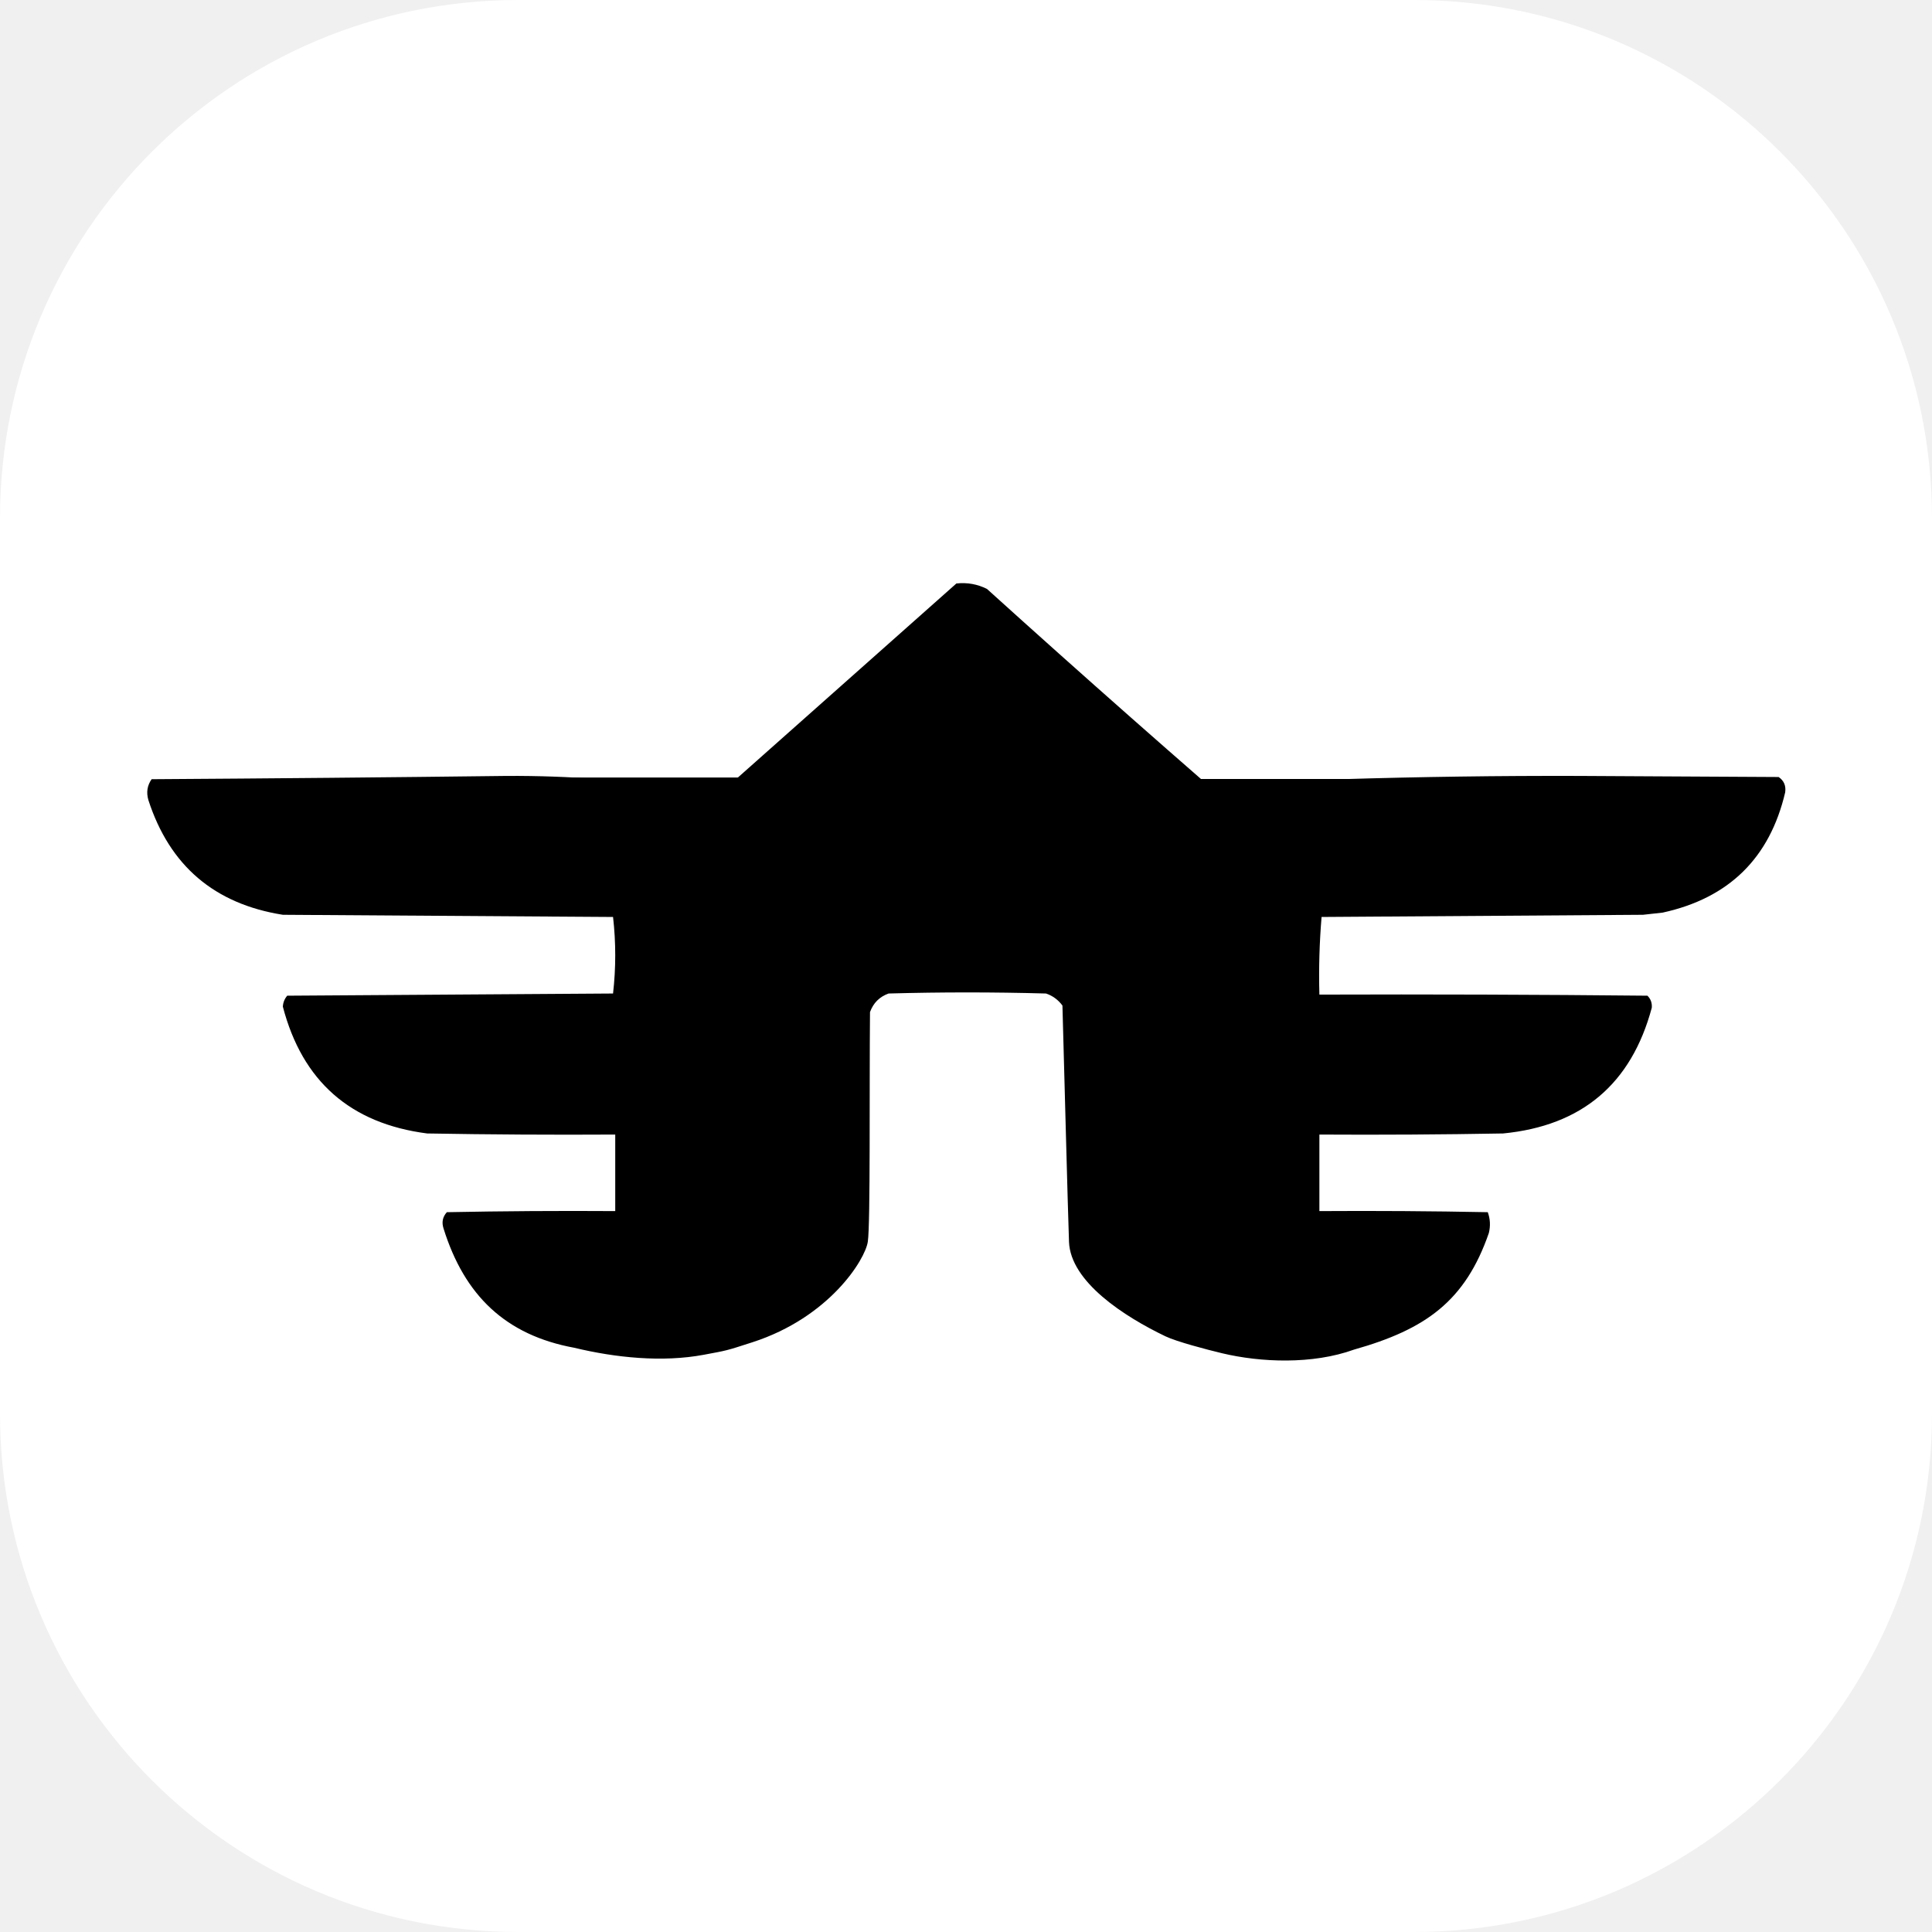
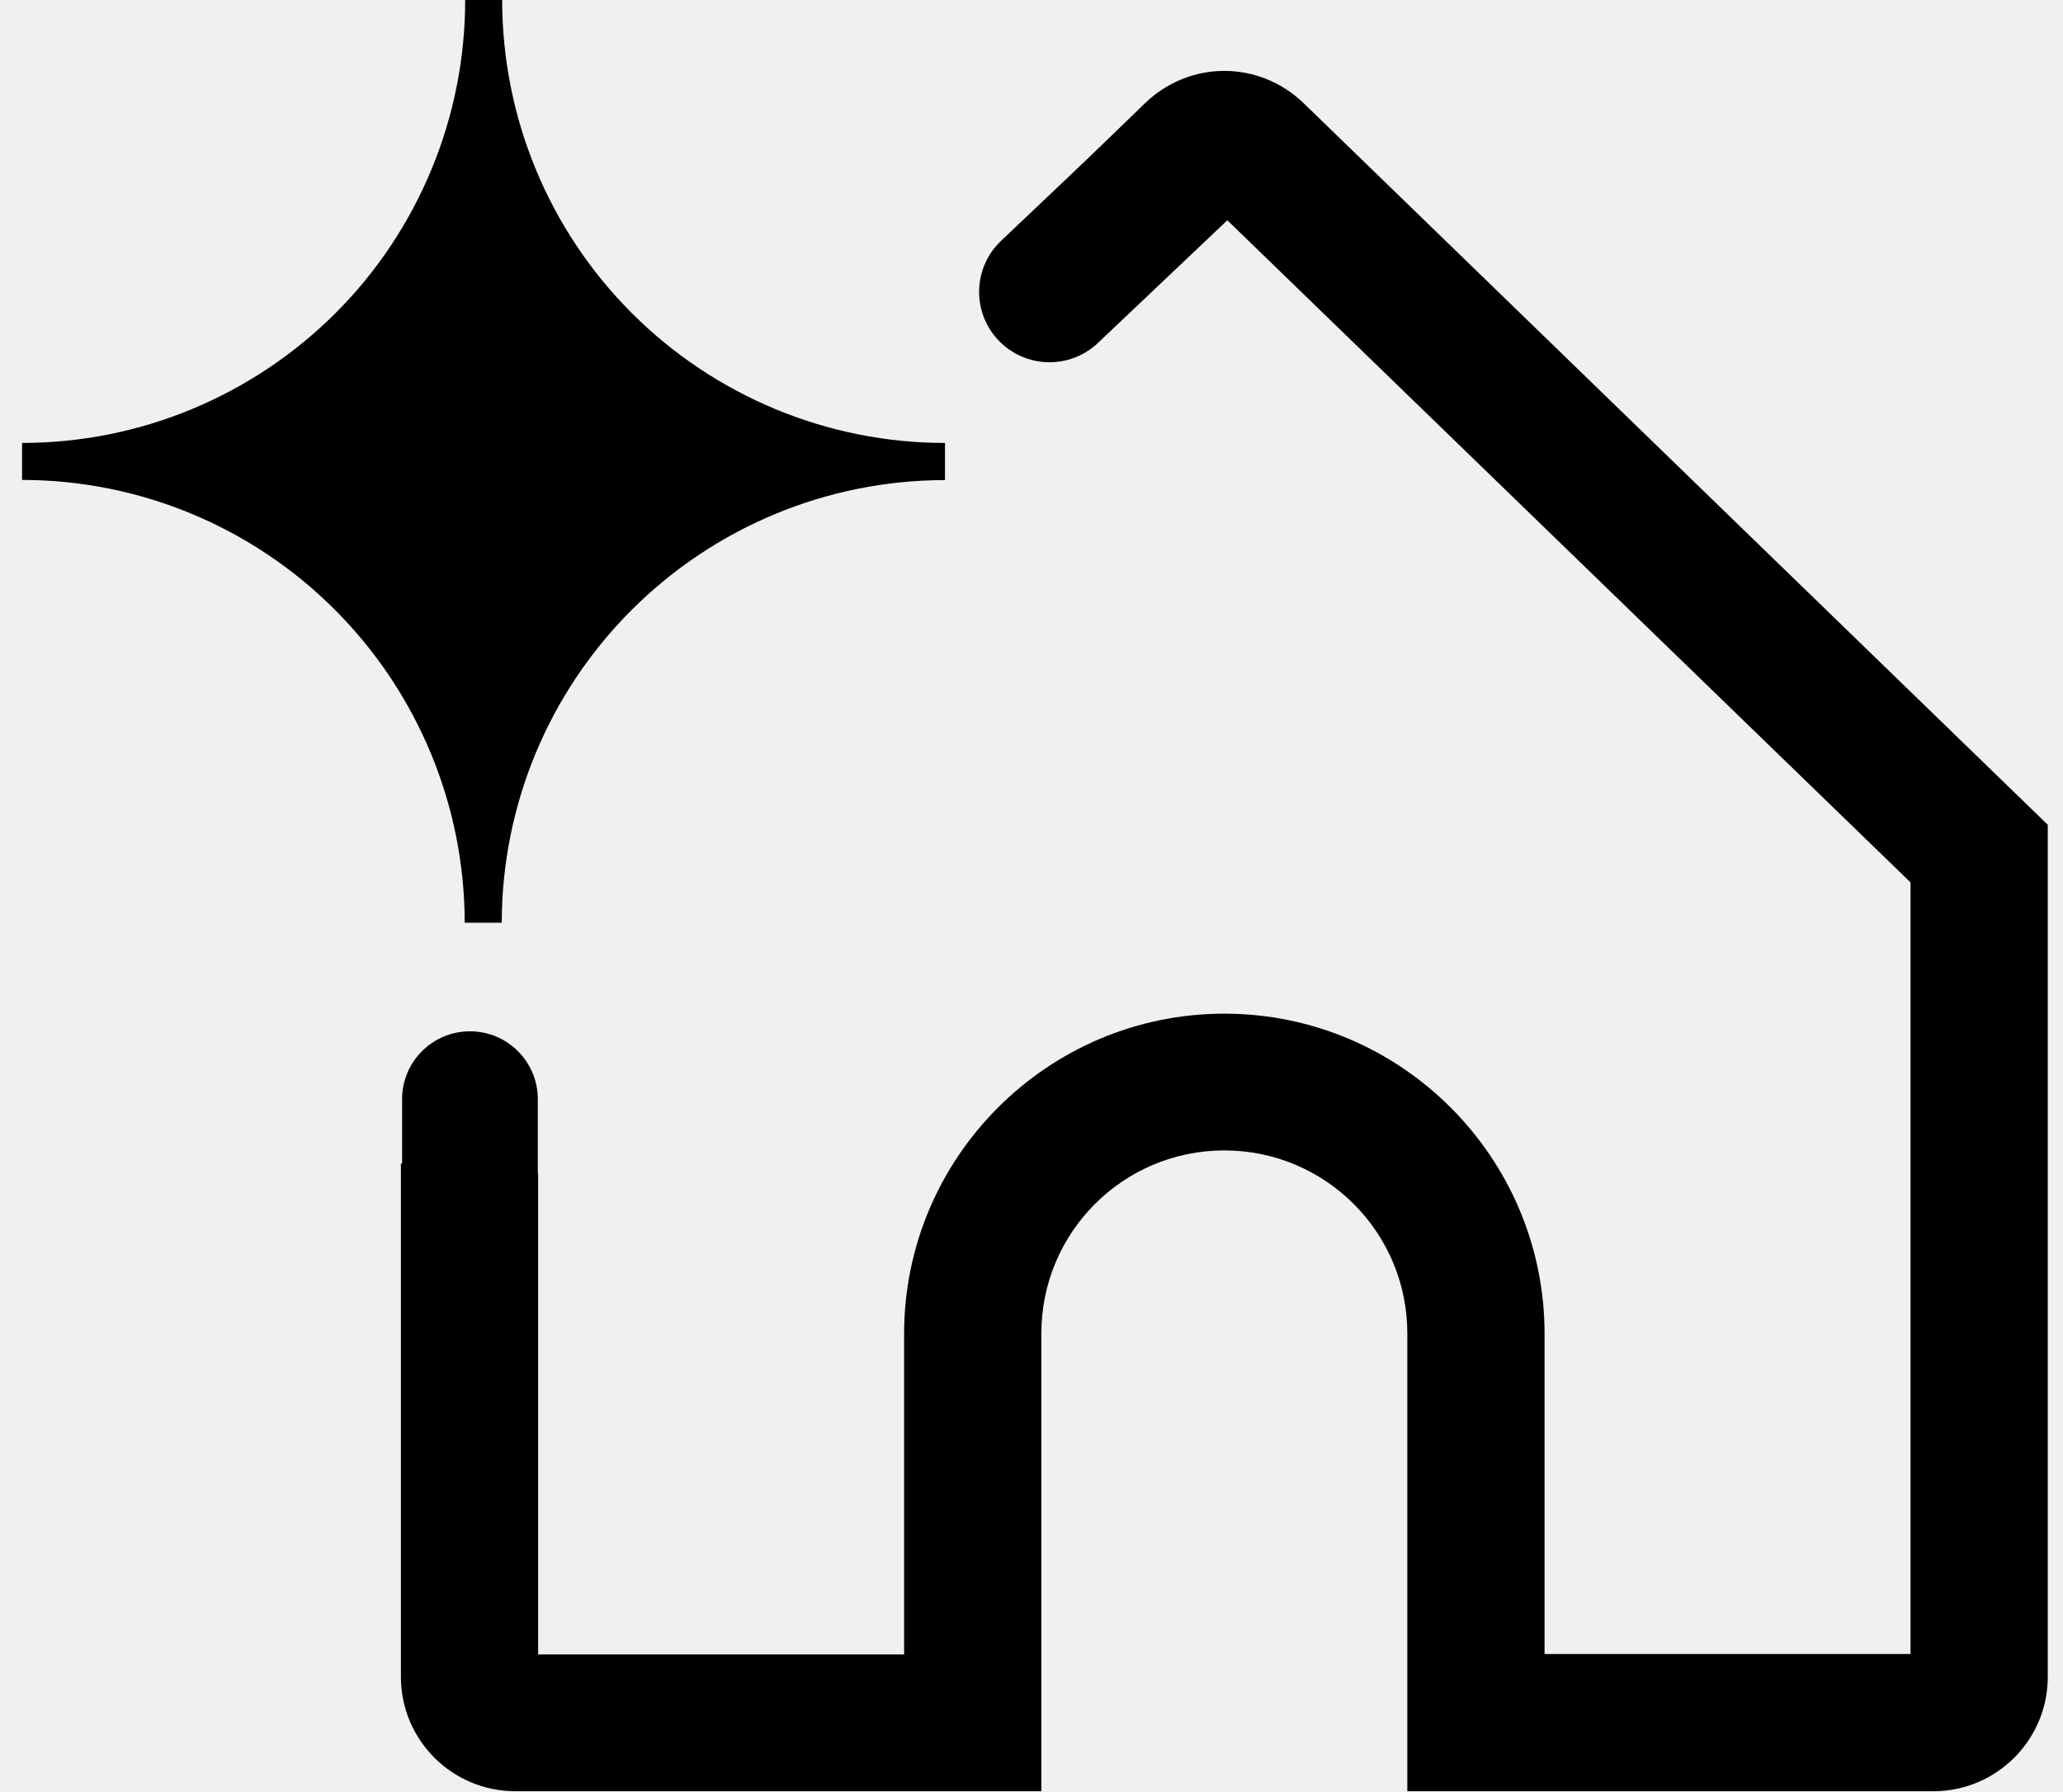
- <svg xmlns="http://www.w3.org/2000/svg" width="1312" height="1312" viewBox="0 0 1312 1312" fill="none">
-   <rect width="1312" height="1312" rx="352" fill="white" />
-   <path fill-rule="evenodd" clip-rule="evenodd" d="M649.467 396.237C656.816 395.434 663.747 396.671 670.258 399.95C734.938 458.447 800.28 516.115 866.282 572.956C880.041 561.43 891.921 548.312 901.923 533.603C904.893 532.118 907.863 530.633 910.833 529.148C964.522 527.507 1018.23 526.764 1071.96 526.92C1117.25 527.168 1162.55 527.415 1207.84 527.663C1211.44 530.098 1212.92 533.563 1212.3 538.058C1201.84 582.666 1174.12 609.891 1129.13 619.735C1124.68 620.23 1120.22 620.726 1115.77 621.22C1043 621.715 970.235 622.211 897.468 622.705C896.001 640.159 895.506 657.731 895.983 675.424C970.236 675.176 1044.49 675.424 1118.74 676.166C1120.98 678.354 1121.97 681.077 1121.71 684.334C1107.84 736.065 1074.18 764.529 1020.73 769.724C979.148 770.466 937.567 770.714 895.983 770.466C895.983 787.792 895.983 805.117 895.983 822.442C934.102 822.194 972.217 822.442 1010.33 823.185C1011.99 827.748 1012.24 832.452 1011.07 837.293C995.039 883.569 968.197 902.743 919.5 916.5C891.197 926.743 856 925.19 830 919C819.5 916.5 799 911.091 791.5 907.5C763.589 894.138 726.893 870.466 725.946 843.233C725 816 722.976 736.31 721.491 682.849C718.579 678.936 714.867 676.212 710.354 674.681C674.713 673.691 639.072 673.691 603.431 674.681C597.281 676.87 593.074 681.077 590.808 687.304C590.314 739.28 591.146 830.966 589.323 843.233C587.5 855.5 563.141 894.638 511 911.5C492.641 917.437 494 917 478 920C449.765 925.294 417.944 922 390 915.257C343.302 906.678 315.414 879.699 301.226 834.323C299.824 830.095 300.567 826.382 303.454 823.185C341.567 822.442 379.682 822.194 417.802 822.442C417.802 805.117 417.802 787.792 417.802 770.466C375.227 770.714 332.657 770.466 290.089 769.724C238.004 763.002 205.333 734.292 192.076 683.592C192.247 680.777 193.237 678.302 195.046 676.166C268.803 675.672 342.559 675.176 416.316 674.681C418.296 657.355 418.296 640.031 416.316 622.705C341.57 622.211 266.822 621.715 192.076 621.22C145.623 613.865 115.18 587.877 100.746 543.256C99.255 538.069 99.998 533.367 102.974 529.148C183.415 528.643 263.855 527.9 344.292 526.92C365.372 526.806 386.411 527.549 407.406 529.148C417.632 534.919 425.305 543.086 430.424 553.651C436.881 560.356 443.564 566.792 450.472 572.956C516.871 513.974 583.203 455.068 649.467 396.237Z" fill="black" />
-   <rect x="381" y="528" width="171" height="64" fill="black" />
-   <rect x="752" y="529" width="171" height="64" fill="black" />
+ <svg xmlns="http://www.w3.org/2000/svg" width="76" height="66" viewBox="0 0 76 66" fill="none">
+   <path d="M34.813 17.684V16.321C30.487 16.321 26.336 14.597 23.275 11.536C20.214 8.475 18.5 4.325 18.5 0H17.137C17.137 2.146 16.715 4.265 15.894 6.247C15.072 8.229 13.873 10.03 12.356 11.541C10.839 13.058 9.038 14.257 7.061 15.078C5.079 15.899 2.954 16.321 0.813 16.321V17.684C5.139 17.684 9.284 19.409 12.34 22.47C15.395 25.53 17.115 29.675 17.12 34H18.484C18.489 29.675 20.209 25.53 23.27 22.475C26.325 19.42 30.476 17.695 34.797 17.69H34.813V17.684Z" fill="black" />
+   <path d="M42.171 3.813C43.823 2.212 46.385 2.212 48.037 3.813L75.439 30.39V61.787C75.439 64.112 73.551 66 71.225 66H51.845V49.13C51.845 45.406 48.828 42.389 45.104 42.389C41.38 42.389 38.363 45.406 38.363 49.13V66H18.982C16.656 66 14.769 64.112 14.769 61.787V42.87C16.136 43.122 17.543 43.255 18.981 43.255C19.263 43.255 19.545 43.247 19.825 43.237V60.961H33.307V49.147C33.307 42.642 38.599 37.35 45.104 37.35C51.609 37.35 56.901 42.642 56.901 49.147V60.944H70.383V32.513L45.104 8.009L41.294 11.705C40.734 9.978 39.987 8.339 39.079 6.811L42.171 3.813Z" fill="black" />
+   <rect x="14.813" y="38" width="5" height="22" rx="2.5" fill="black" />
+   <rect x="43.923" y="2.194" width="5.186" height="12.3" rx="2.593" transform="rotate(46.5242 43.9229 2.19434)" fill="black" />
</svg>
